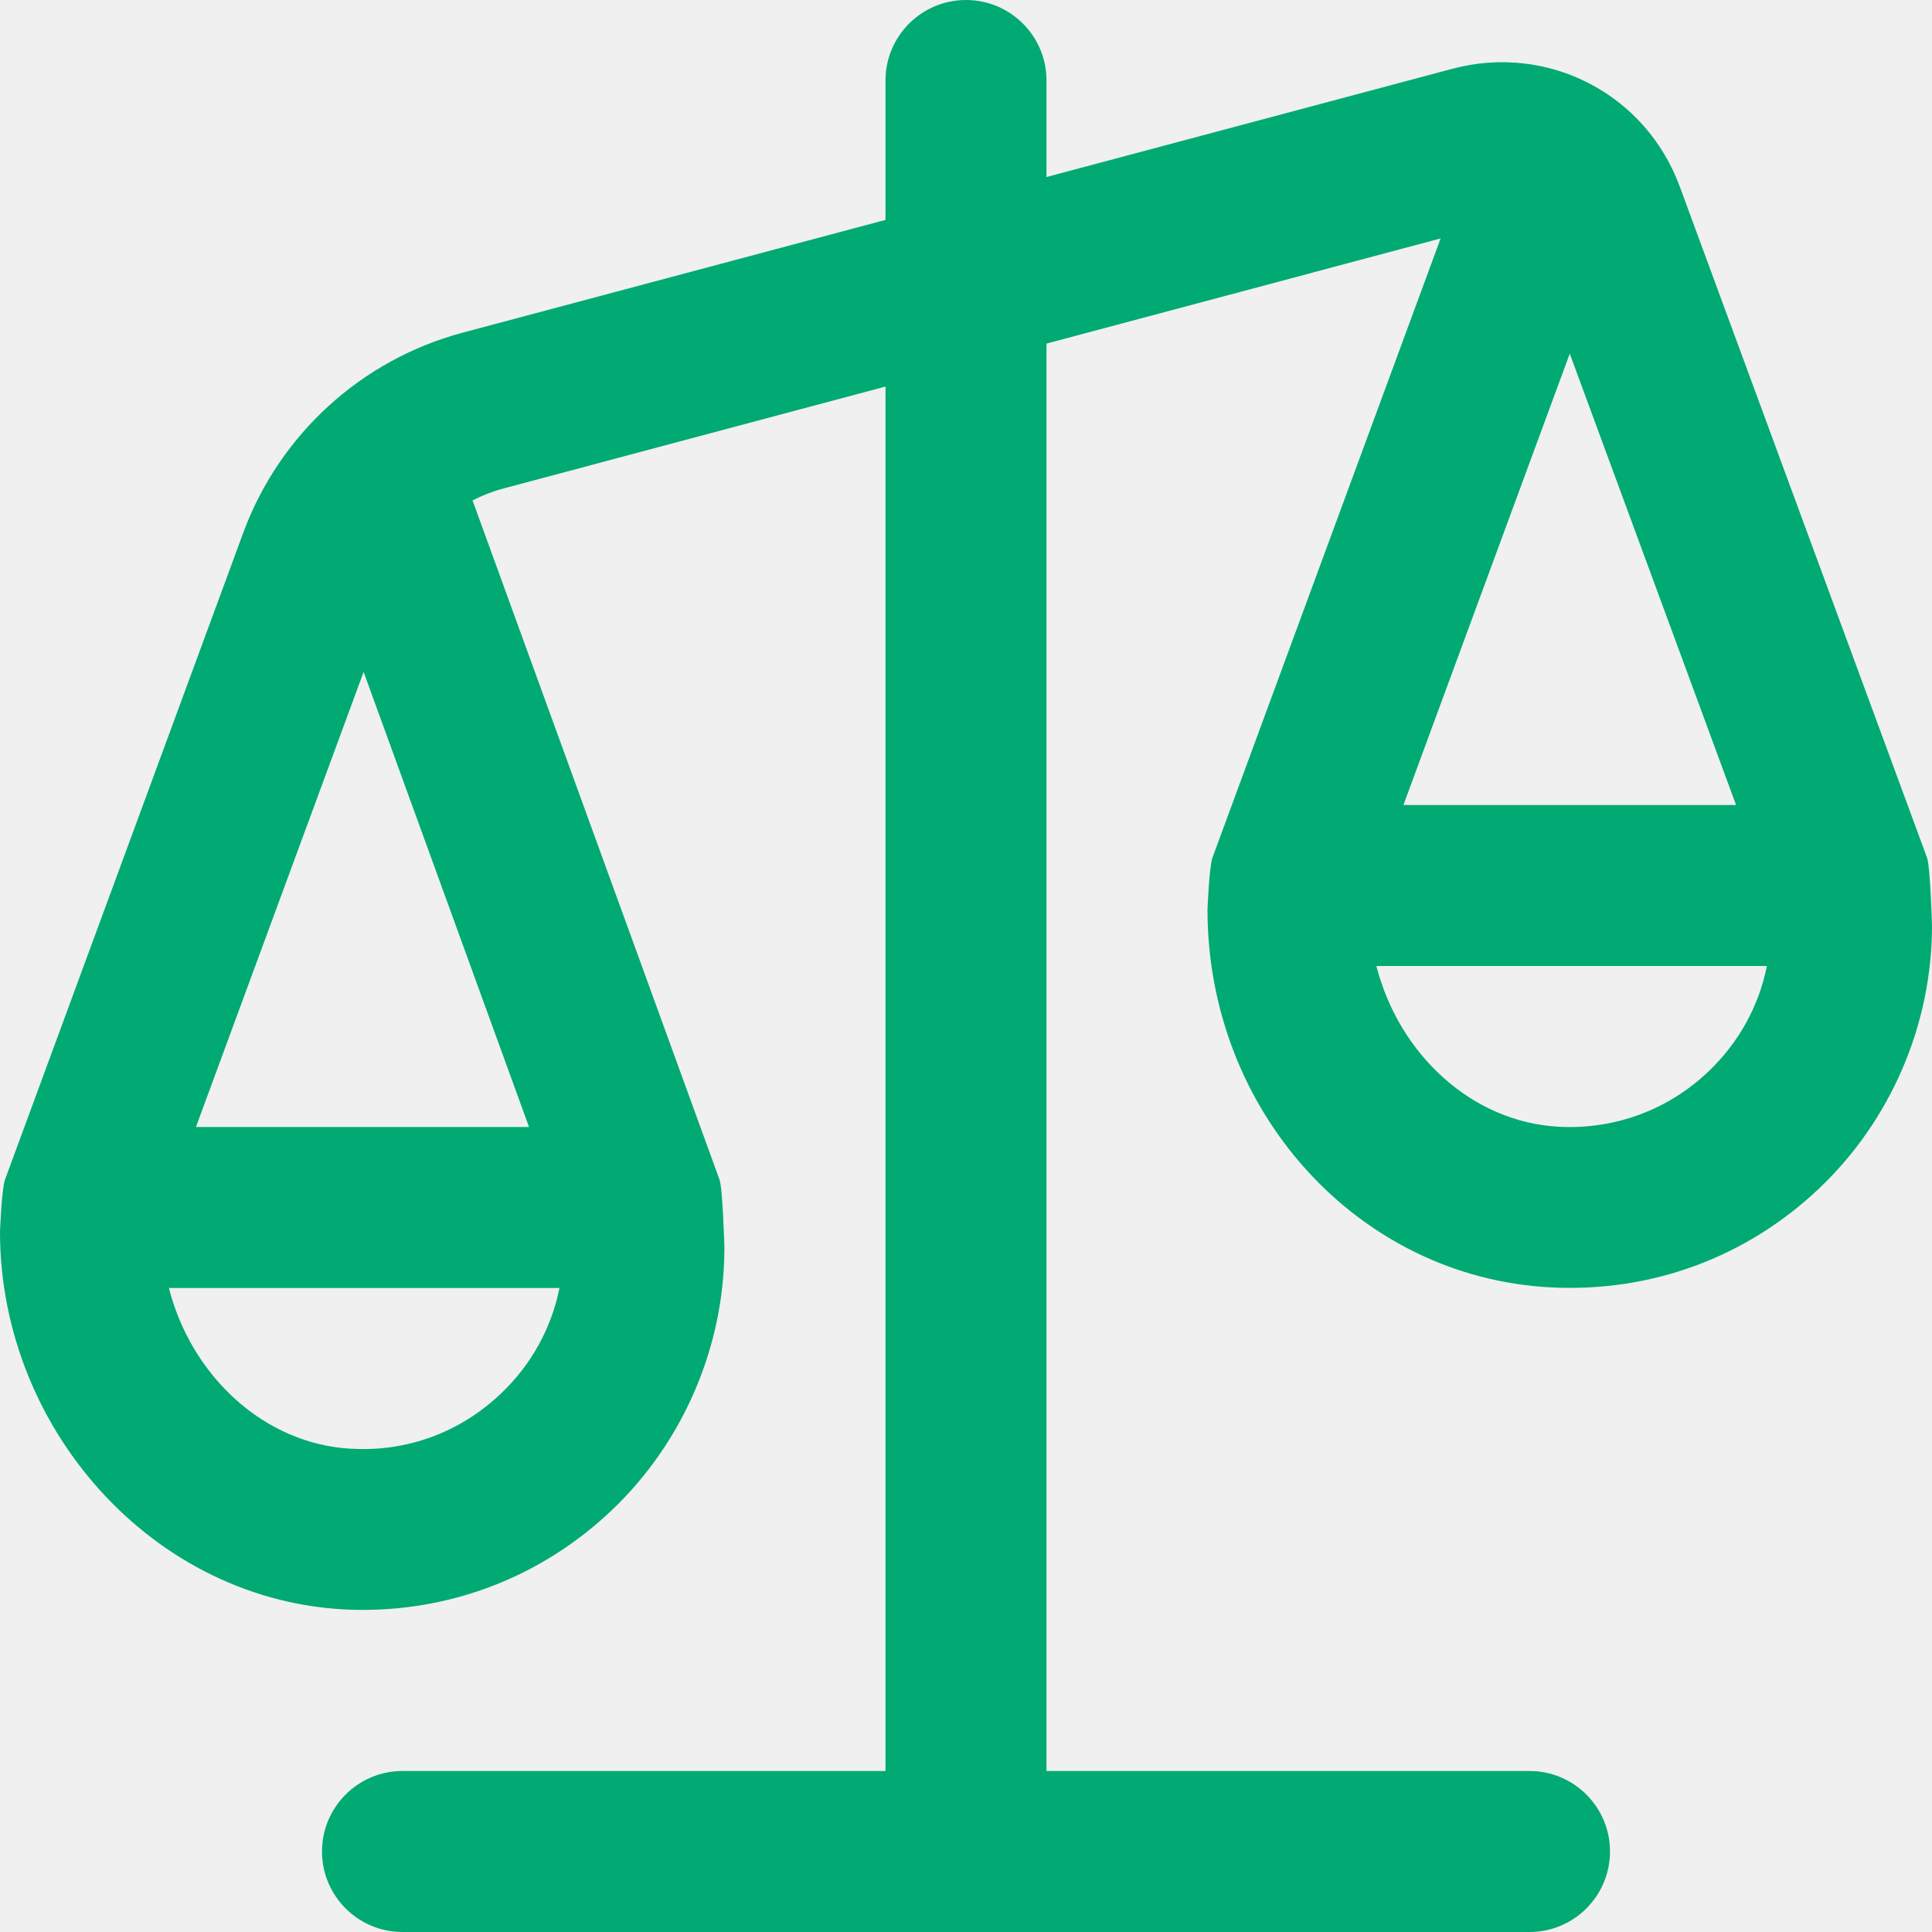
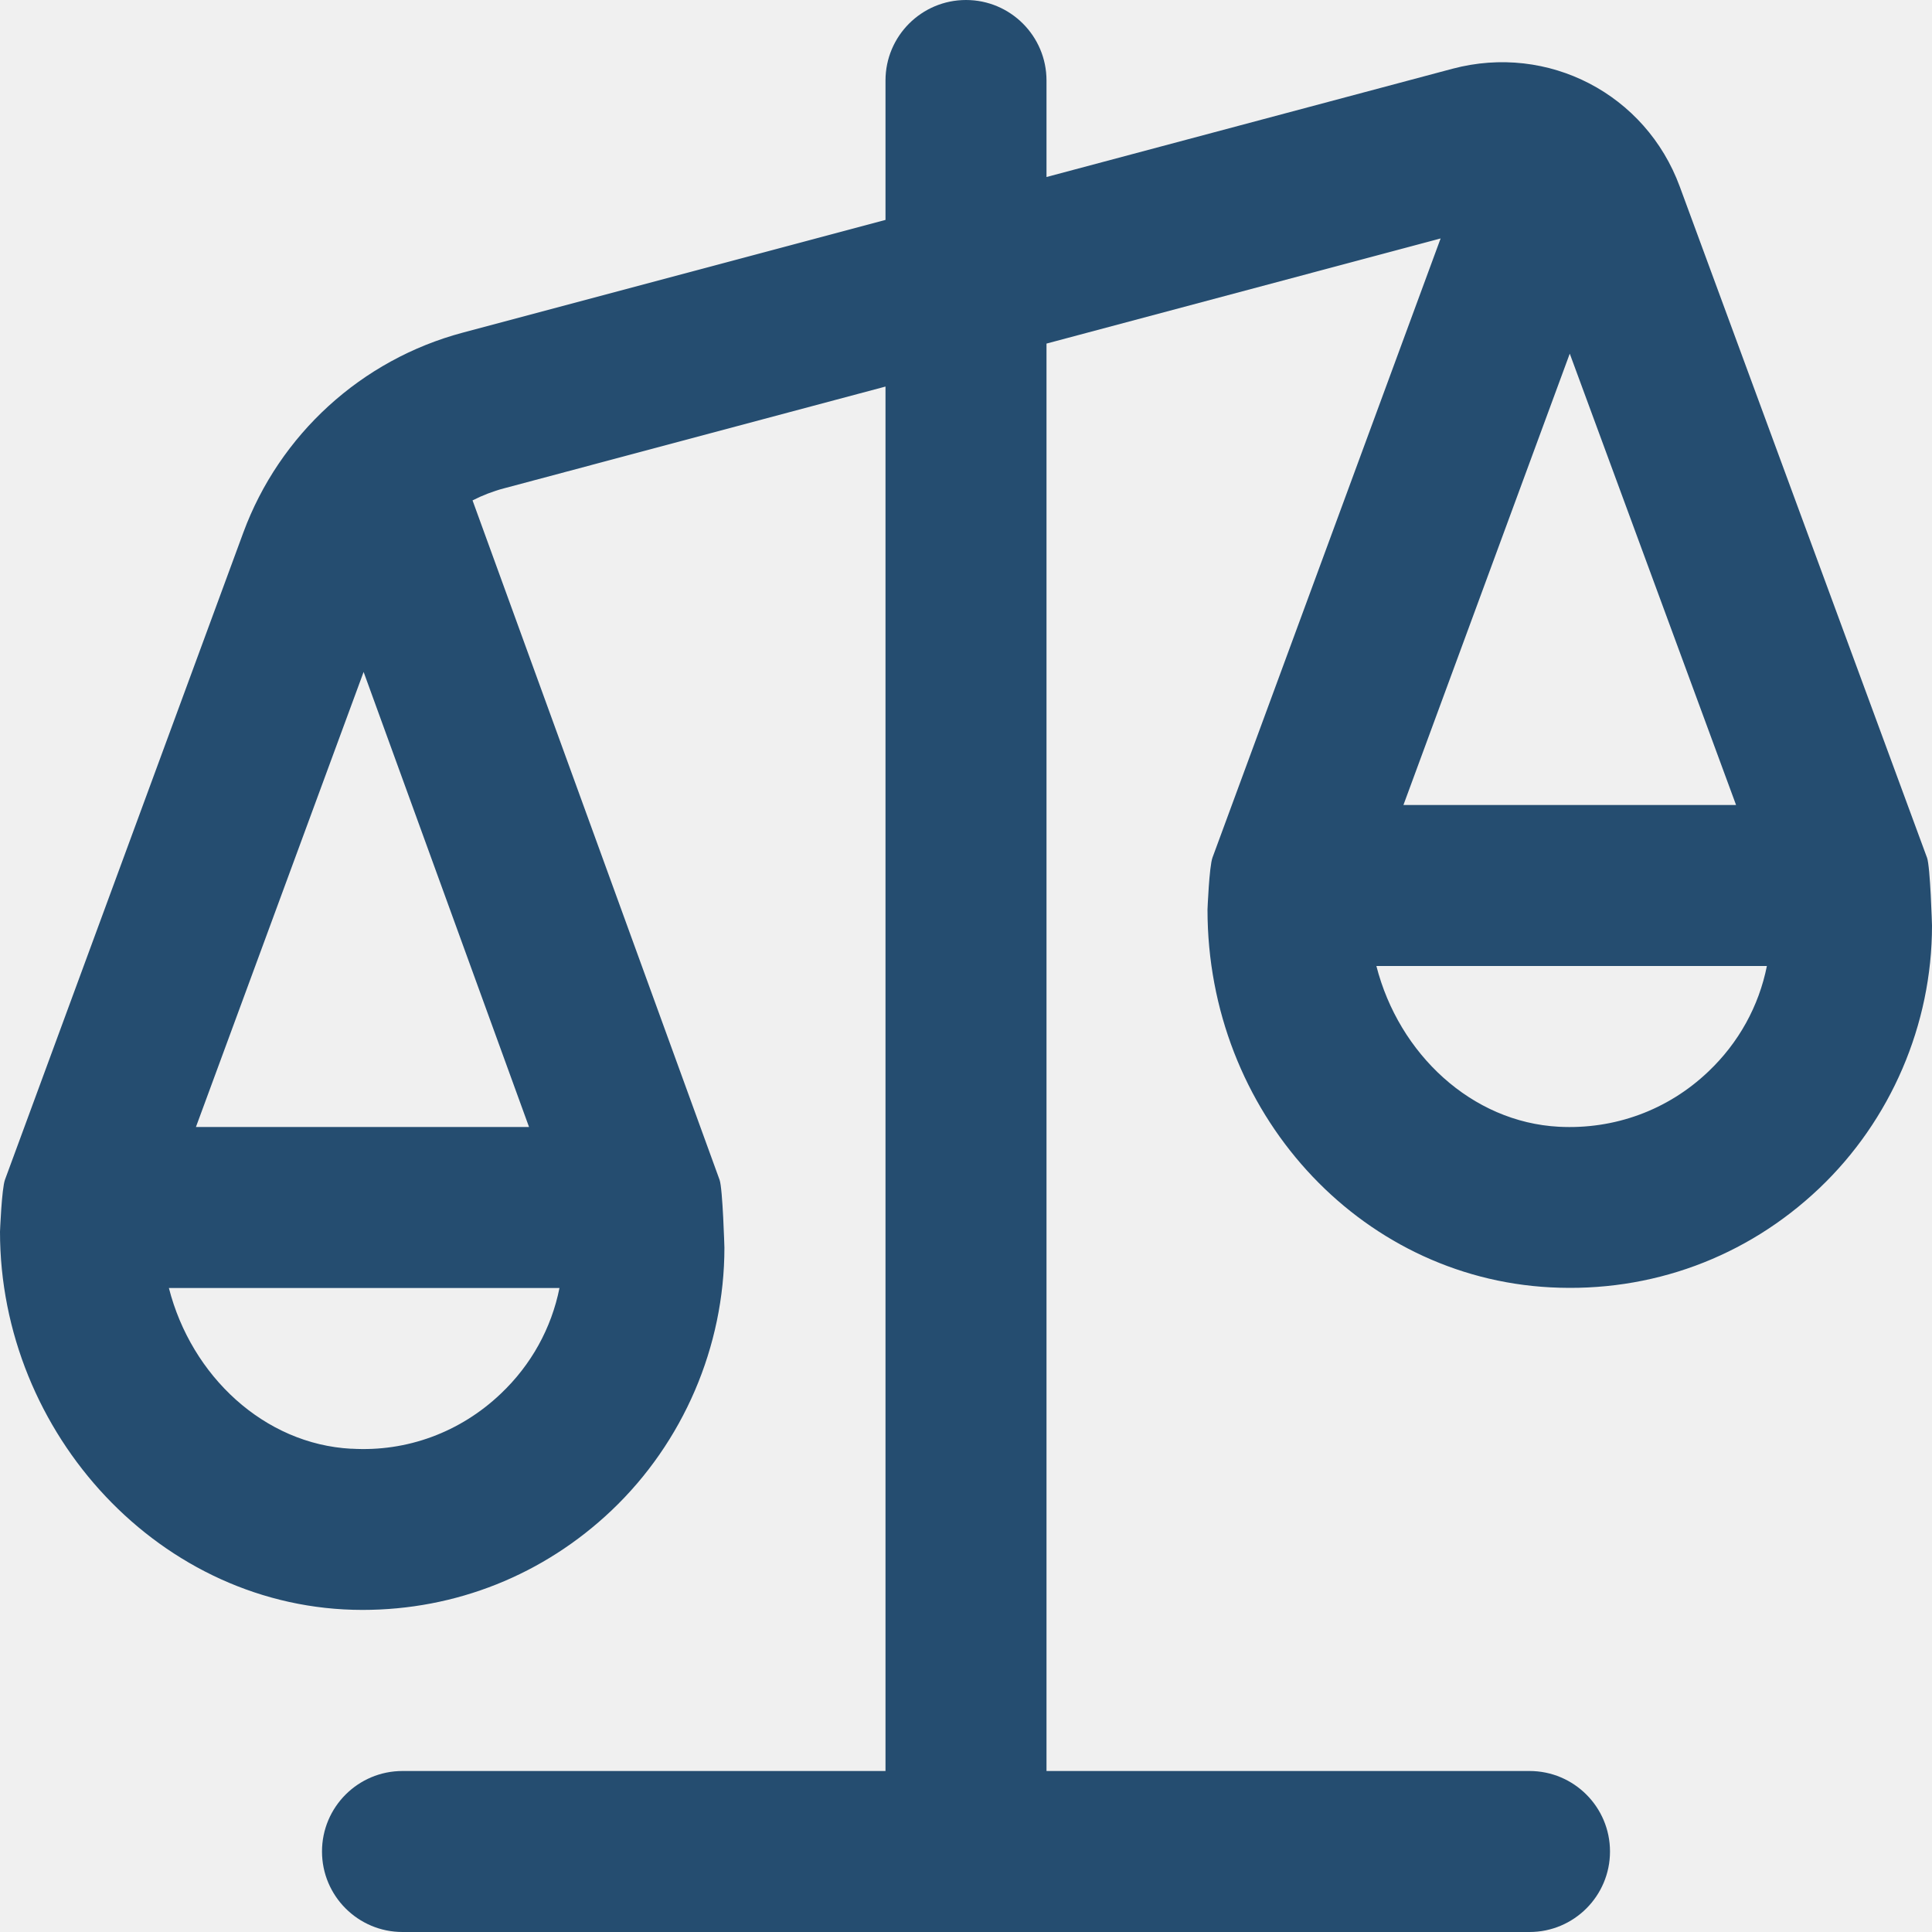
<svg xmlns="http://www.w3.org/2000/svg" width="87" height="87" viewBox="0 0 87 87" fill="none">
  <g clip-path="url(#clip0_7975_11084)">
-     <path d="M86.775 38.621L75.643 8.406C74.109 4.234 69.72 1.95 65.406 3.096L47.125 7.971V3.625C47.125 1.624 45.501 0 43.5 0C41.499 0 39.875 1.624 39.875 3.625V9.903L20.829 14.982C16.28 16.197 12.59 19.561 10.958 23.979L0.225 53.121C0.076 53.523 0 55.466 0 55.466C0 64.55 7.25 72.496 16.323 72.496C20.521 72.496 24.476 70.923 27.539 68.016C30.769 64.949 32.621 60.635 32.621 56.184C32.621 56.184 32.545 53.53 32.404 53.132L21.279 22.533C21.728 22.305 22.203 22.12 22.7 21.989L39.875 17.407V79.75H18.125C16.124 79.75 14.5 81.374 14.5 83.375C14.5 85.376 16.124 87 18.125 87H68.875C70.876 87 72.5 85.376 72.5 83.375C72.5 81.374 70.876 79.75 68.875 79.75H47.125V15.472L64.873 10.737L54.6 38.617C54.451 39.02 54.375 40.962 54.375 40.962C54.375 50.047 61.157 57.518 69.817 57.971C74.345 58.21 78.641 56.626 81.918 53.516C85.148 50.449 87 46.135 87 41.684C87 41.684 86.924 39.02 86.775 38.617V38.621ZM15.819 65.239C11.901 65.032 8.62 61.969 7.605 58H25.194C24.831 59.809 23.925 61.458 22.551 62.76C20.731 64.492 18.328 65.388 15.823 65.236L15.819 65.239ZM23.823 50.75H8.823L16.374 30.258L23.823 50.75ZM70.688 15.925L78.177 36.25H63.198L70.688 15.925ZM70.195 50.739C66.276 50.532 62.995 47.469 61.98 43.5H79.565C79.203 45.309 78.296 46.958 76.922 48.26C75.103 49.992 72.699 50.87 70.195 50.739Z" fill="#00AA72" />
+     <path d="M86.775 38.621L75.643 8.406C74.109 4.234 69.72 1.95 65.406 3.096L47.125 7.971V3.625C47.125 1.624 45.501 0 43.5 0C41.499 0 39.875 1.624 39.875 3.625V9.903L20.829 14.982C16.28 16.197 12.59 19.561 10.958 23.979L0.225 53.121C0.076 53.523 0 55.466 0 55.466C0 64.55 7.25 72.496 16.323 72.496C20.521 72.496 24.476 70.923 27.539 68.016C30.769 64.949 32.621 60.635 32.621 56.184C32.621 56.184 32.545 53.53 32.404 53.132L21.279 22.533C21.728 22.305 22.203 22.12 22.7 21.989L39.875 17.407V79.75H18.125C16.124 79.75 14.5 81.374 14.5 83.375C14.5 85.376 16.124 87 18.125 87H68.875C70.876 87 72.5 85.376 72.5 83.375C72.5 81.374 70.876 79.75 68.875 79.75H47.125V15.472L64.873 10.737L54.6 38.617C54.451 39.02 54.375 40.962 54.375 40.962C54.375 50.047 61.157 57.518 69.817 57.971C74.345 58.21 78.641 56.626 81.918 53.516C85.148 50.449 87 46.135 87 41.684C87 41.684 86.924 39.02 86.775 38.617V38.621ZM15.819 65.239C11.901 65.032 8.62 61.969 7.605 58H25.194C24.831 59.809 23.925 61.458 22.551 62.76C20.731 64.492 18.328 65.388 15.823 65.236L15.819 65.239ZM23.823 50.75H8.823L16.374 30.258L23.823 50.75ZM70.688 15.925L78.177 36.25H63.198L70.688 15.925ZM70.195 50.739C66.276 50.532 62.995 47.469 61.98 43.5H79.565C79.203 45.309 78.296 46.958 76.922 48.26C75.103 49.992 72.699 50.87 70.195 50.739Z" fill="#254D70" />
  </g>
  <defs>
    <clipPath id="clip0_7975_11084">
      <rect width="87" height="87" fill="white" />
    </clipPath>
  </defs>
</svg>
